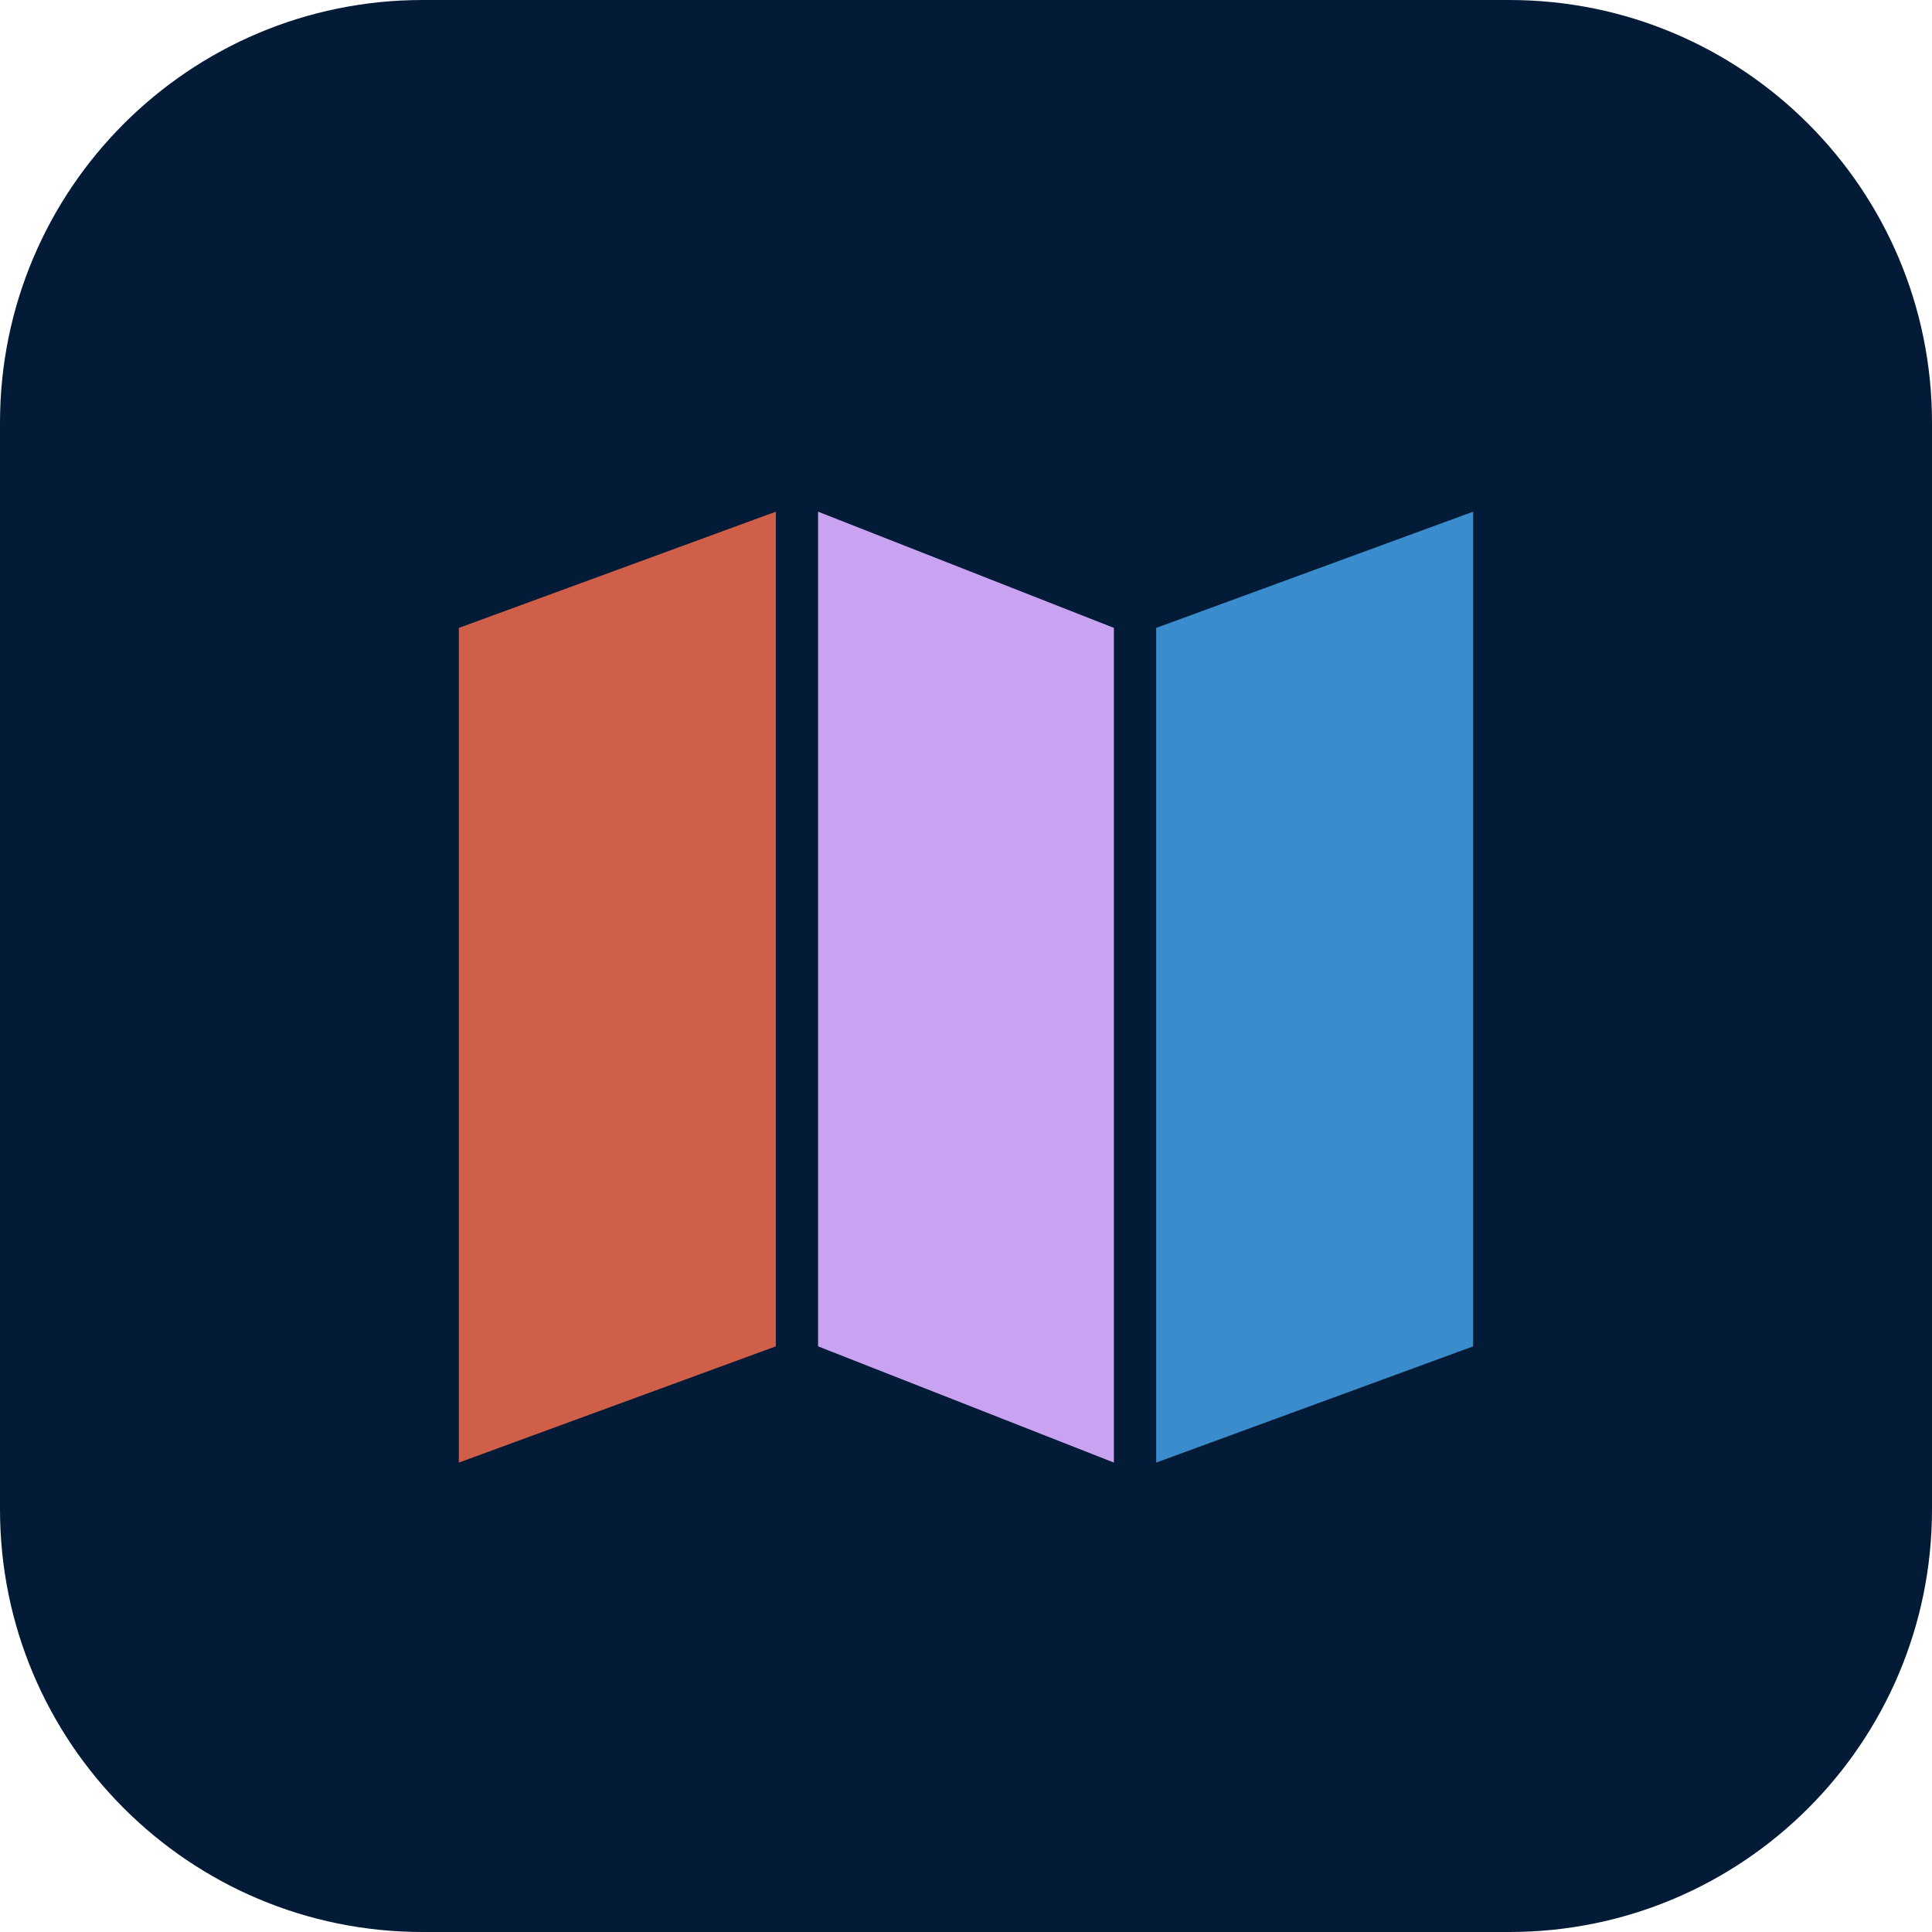
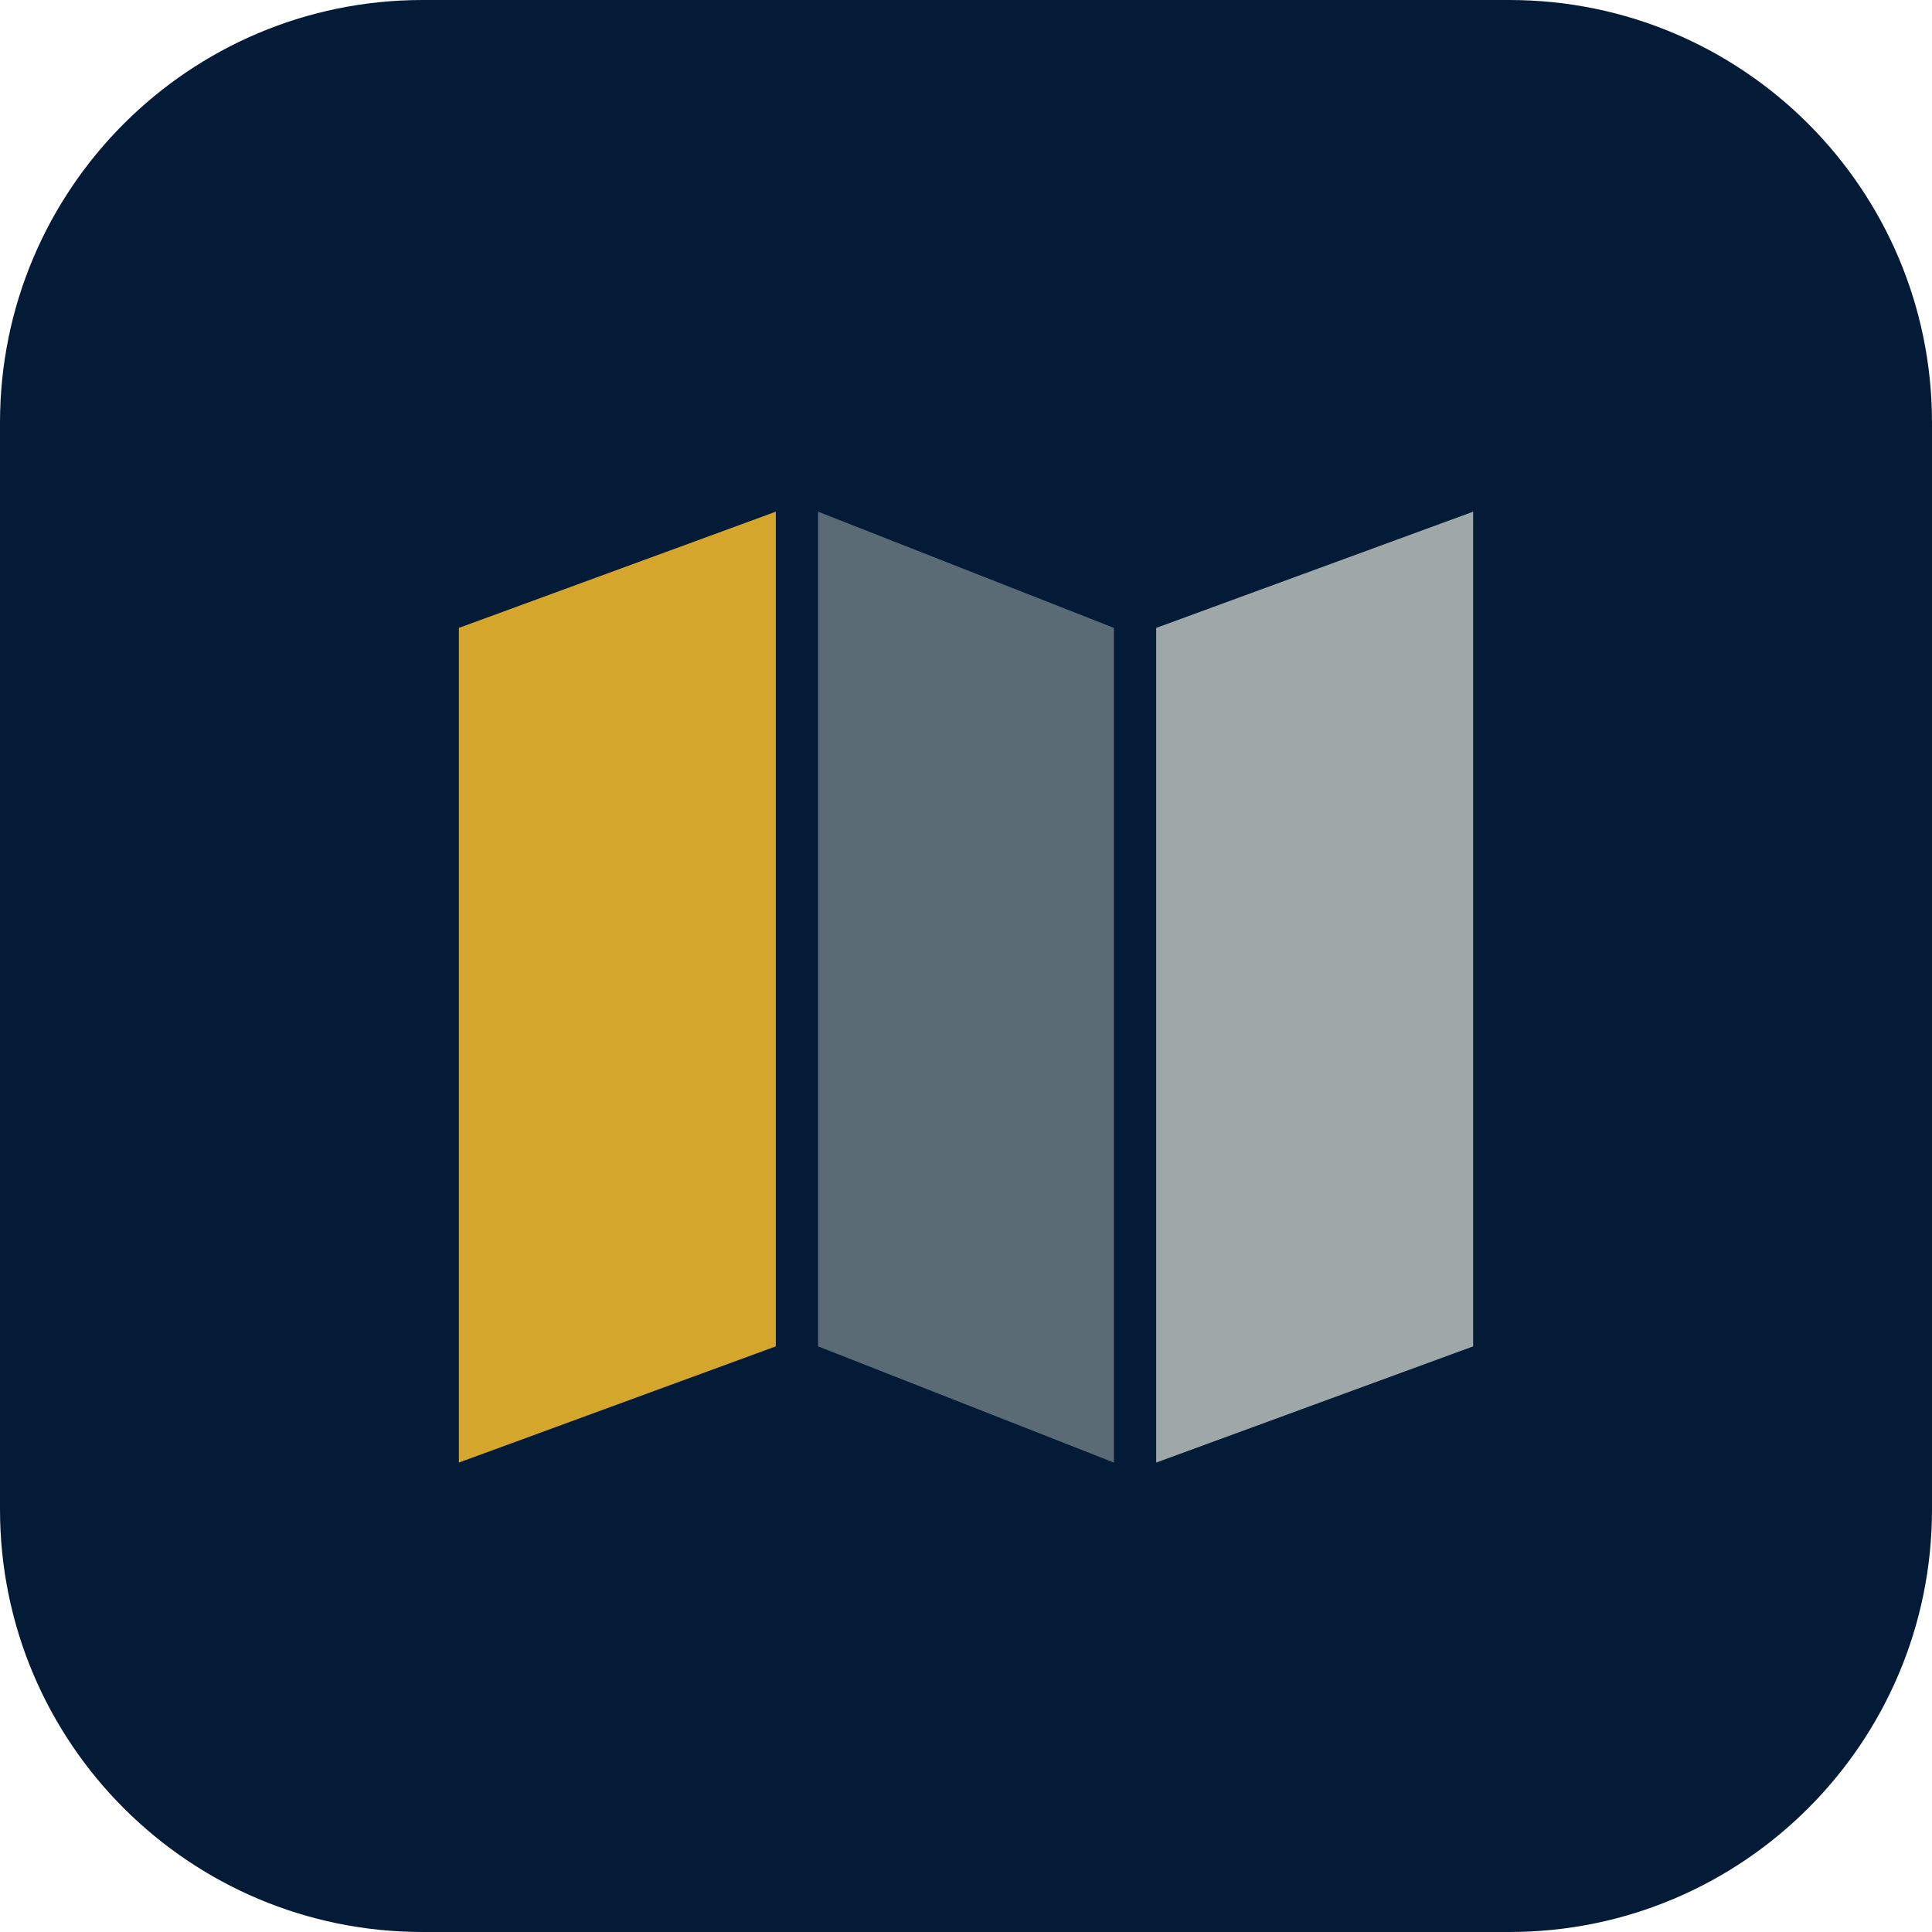
<svg xmlns="http://www.w3.org/2000/svg" viewBox="0 0 64 64" width="256" height="256">
  <rect width="64" height="64" rx="14" fill="#031b36" />
  <g transform="translate(9.6 9.6) scale(.7)">
-     <path d="M8 16L23 10.5V50L8 55.5Z" fill="#cf5f49" />
-     <path d="M25 10.5L39 16V55.5L25 50Z" fill="#c9a2f2" />
-     <path d="M41 16L56 10.5V50L41 55.5Z" fill="#3b8ccc" />
+     <path d="M8 16L23 10.5V50L8 55.5Z" fill="#d4a72c" />
+     <path d="M25 10.5L39 16V55.5L25 50Z" fill="#5a6b76" />
+     <path d="M41 16L56 10.5V50L41 55.5Z" fill="#9ea8a8" />
  </g>
</svg>
